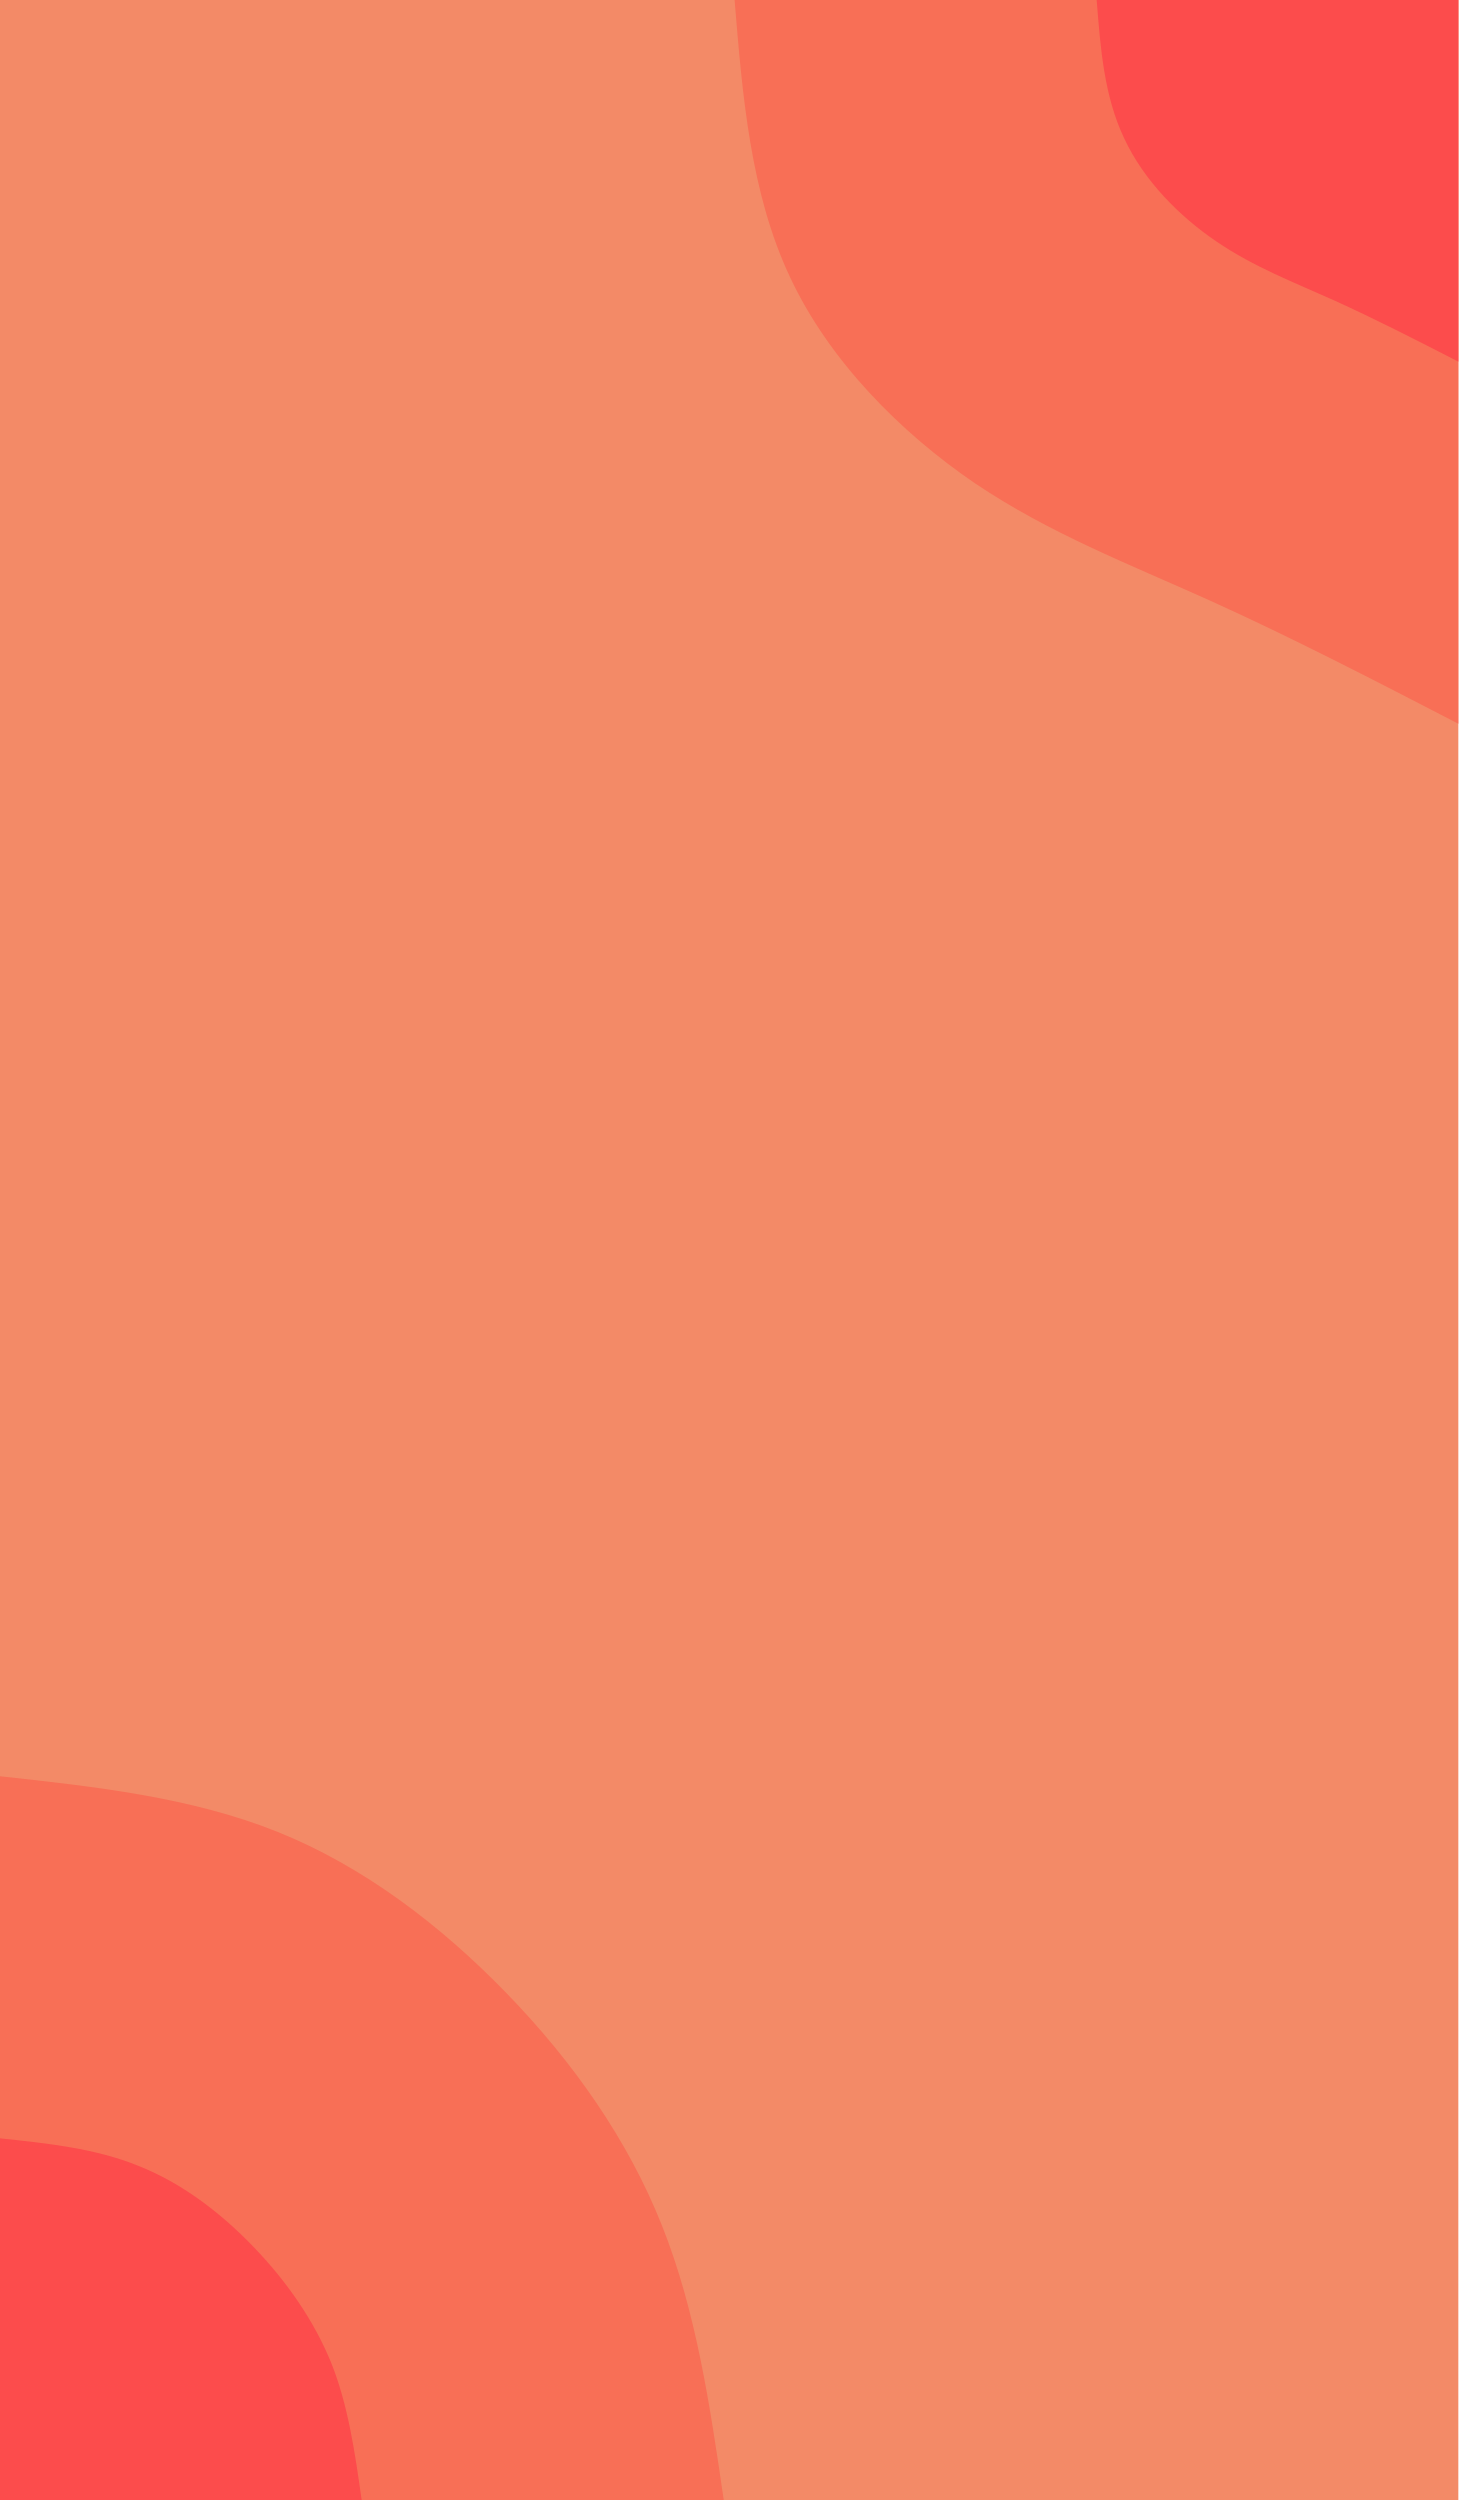
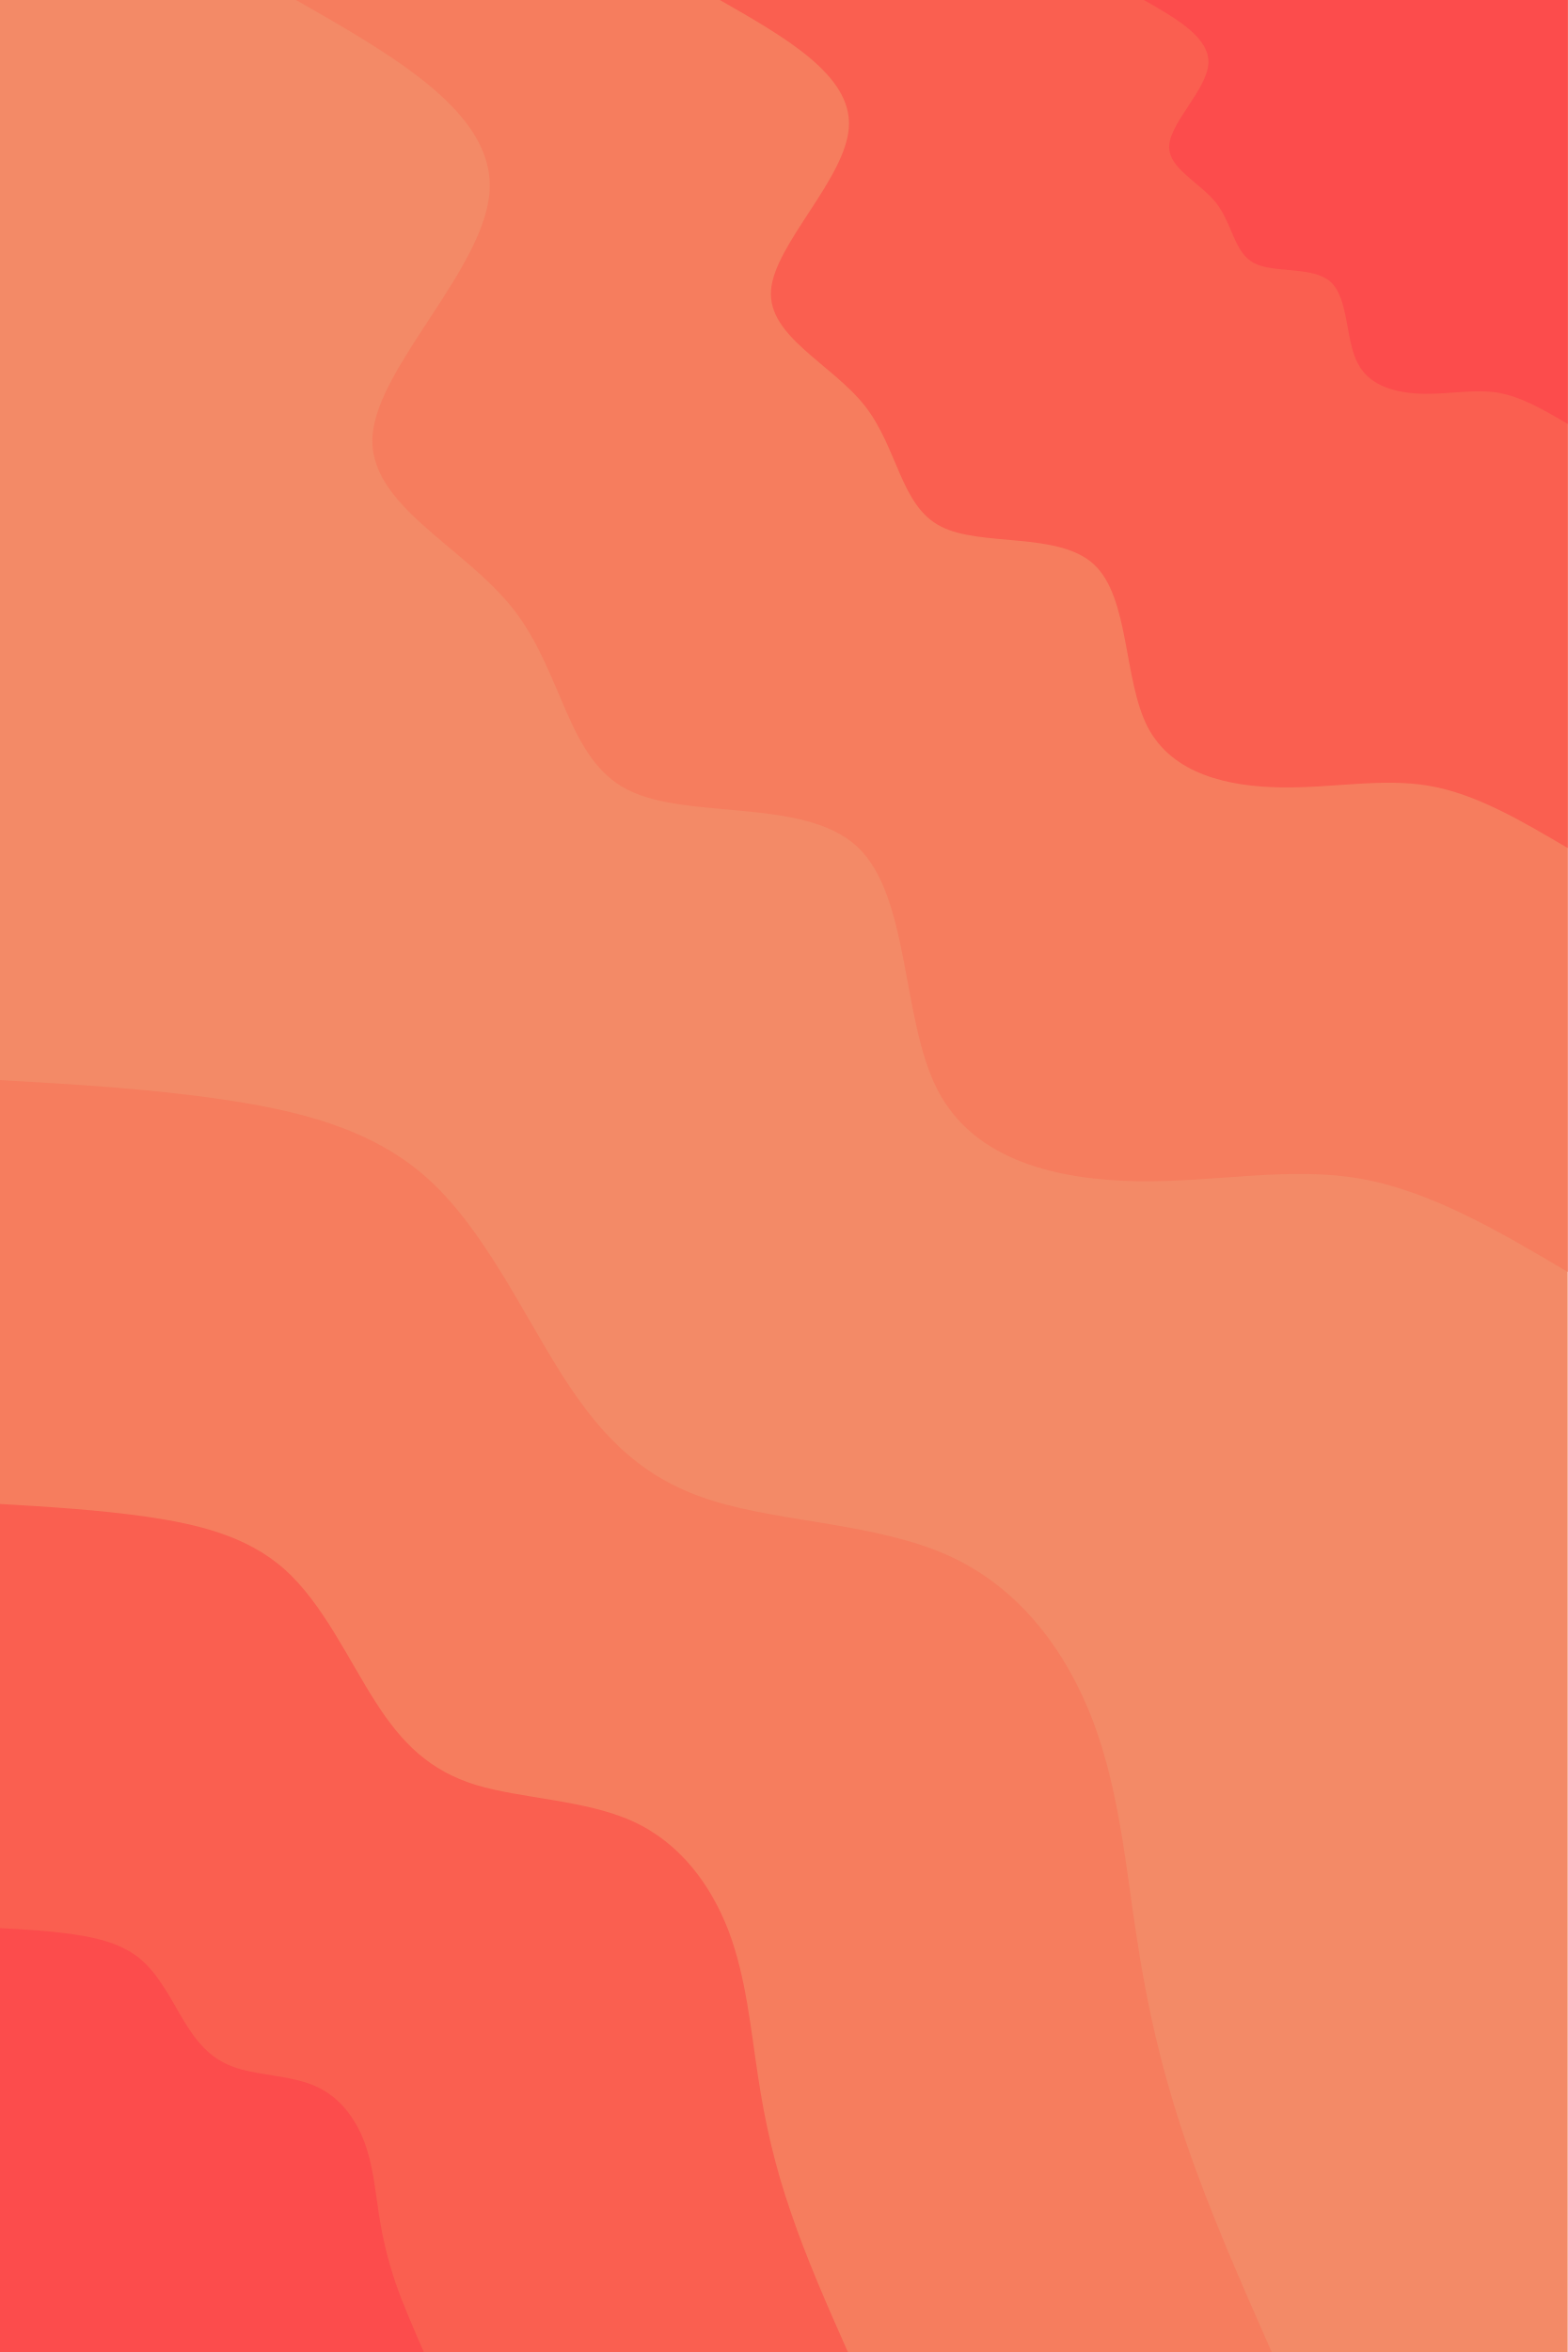
- <svg xmlns="http://www.w3.org/2000/svg" id="visual" viewBox="0 0 350 600" width="350" height="600" version="1.1">
-   <rect x="0" y="0" width="350" height="600" fill="#F38A67" />
+ <svg xmlns="http://www.w3.org/2000/svg" id="visual" viewBox="0 0 600 900" width="600" height="900" version="1.1">
+   <rect x="0" y="0" width="600" height="900" fill="#F38A67" />
  <defs>
    <linearGradient id="grad1_0" x1="0%" y1="0%" x2="100%" y2="100%">
      <stop offset="30%" stop-color="#fc4c4c" stop-opacity="1" />
      <stop offset="70%" stop-color="#fc4c4c" stop-opacity="1" />
    </linearGradient>
  </defs>
  <defs>
    <linearGradient id="grad1_1" x1="0%" y1="0%" x2="100%" y2="100%">
      <stop offset="30%" stop-color="#fc4c4c" stop-opacity="1" />
-       <stop offset="70%" stop-color="#f38a67" stop-opacity="1" />
+       <stop offset="70%" stop-color="#f86f56" stop-opacity="1" />
+     </linearGradient>
+   </defs>
+   <defs>
+     <linearGradient id="grad1_2" x1="0%" y1="0%" x2="100%" y2="100%">
+       <stop offset="30%" stop-color="#f38a67" stop-opacity="1" />
+       <stop offset="70%" stop-color="#f86f56" stop-opacity="1" />
    </linearGradient>
  </defs>
  <defs>
    <linearGradient id="grad2_0" x1="0%" y1="0%" x2="100%" y2="100%">
      <stop offset="30%" stop-color="#fc4c4c" stop-opacity="1" />
      <stop offset="70%" stop-color="#fc4c4c" stop-opacity="1" />
    </linearGradient>
  </defs>
  <defs>
    <linearGradient id="grad2_1" x1="0%" y1="0%" x2="100%" y2="100%">
-       <stop offset="30%" stop-color="#f38a67" stop-opacity="1" />
+       <stop offset="30%" stop-color="#f86f56" stop-opacity="1" />
      <stop offset="70%" stop-color="#fc4c4c" stop-opacity="1" />
    </linearGradient>
  </defs>
-   <g transform="translate(350, 0)">
-     <path d="M0 173.7C-20.1 163.3 -40.2 152.9 -59.7 144.1C-79.2 135.3 -98 128.1 -116 116C-133.9 103.8 -151 86.6 -160.4 66.5C-169.9 46.3 -171.8 23.1 -173.7 0L0 0Z" fill="#f86f56" />
-     <path d="M0 86.8C-10.1 81.6 -20.1 76.5 -29.8 72.1C-39.6 67.7 -49 64.1 -58 58C-67 51.9 -75.5 43.3 -80.2 33.2C-85 23.1 -85.9 11.6 -86.8 0L0 0Z" fill="#fc4c4c" />
+   <defs>
+     <linearGradient id="grad2_2" x1="0%" y1="0%" x2="100%" y2="100%">
+       <stop offset="30%" stop-color="#f86f56" stop-opacity="1" />
+       <stop offset="70%" stop-color="#f38a67" stop-opacity="1" />
+     </linearGradient>
+   </defs>
+   <g transform="translate(600, 0)">
+     <path d="M0 486.7C-26.2 471.2 -52.5 455.7 -79.5 451C-106.6 446.3 -134.5 452.4 -164.5 452C-194.6 451.5 -226.8 444.5 -241 417.4C-255.2 390.3 -251.5 343.1 -271.9 324C-292.3 305 -337 314 -360 302.1C-383.1 290.2 -384.5 257.3 -403.6 233C-422.7 208.7 -459.5 193.1 -457.4 166.5C-455.3 139.9 -414.2 102.3 -412.6 72.8C-411 43.2 -448.9 21.6 -486.7 0L0 0Z" fill="#f67d5e" />
+     <path d="M0 324.5C-17.5 314.2 -35 303.8 -53 300.7C-71.1 297.6 -89.6 301.6 -109.7 301.3C-129.7 301 -151.2 296.4 -160.7 278.3C-170.1 260.2 -167.6 228.7 -181.3 216C-194.9 203.3 -224.7 209.4 -240 201.4C-255.4 193.5 -256.3 171.5 -269 155.3C-281.8 139.1 -306.3 128.7 -304.9 111C-303.5 93.3 -276.2 68.2 -275.1 48.5C-274 28.8 -299.3 14.4 -324.5 0L0 0Z" fill="#fa5f50" />
+     <path d="M0 162.2C-8.7 157.1 -17.5 151.9 -26.5 150.3C-35.5 148.8 -44.8 150.8 -54.8 150.7C-64.9 150.5 -75.6 148.2 -80.3 139.1C-85.1 130.1 -83.8 114.4 -90.6 108C-97.4 101.7 -112.3 104.7 -120 100.7C-127.7 96.7 -128.2 85.8 -134.5 77.7C-140.9 69.6 -153.2 64.4 -152.5 55.5C-151.8 46.6 -138.1 34.1 -137.5 24.3C-137 14.4 -149.6 7.2 -162.2 0L0 0Z" fill="#fc4c4c" />
  </g>
-   <g transform="translate(0, 600)">
-     <path d="M0 -173.7C22.9 -171.2 45.7 -168.7 66.5 -160.4C87.2 -152.1 105.7 -138 121.6 -121.6C137.5 -105.2 150.7 -86.5 158.9 -65.8C167.1 -45.2 170.4 -22.6 173.7 0L0 0Z" fill="#f86f56" />
-     <path d="M0 -86.8C11.4 -85.6 22.9 -84.4 33.2 -80.2C43.6 -76.1 52.9 -69 60.8 -60.8C68.7 -52.6 75.3 -43.2 79.5 -32.9C83.6 -22.6 85.2 -11.3 86.8 0L0 0Z" fill="#fc4c4c" />
+   <g transform="translate(0, 900)">
+     <path d="M0 -486.7C28.1 -485.1 56.1 -483.5 84.5 -479.4C112.9 -475.2 141.7 -468.7 163.5 -449.2C185.3 -429.7 200.1 -397.3 215.5 -373.3C230.9 -349.2 246.9 -333.6 273.2 -325.6C299.4 -317.5 335.9 -317 363.1 -304.7C390.3 -292.4 408.1 -268.2 418.3 -241.5C428.4 -214.8 430.9 -185.5 435.1 -158.4C439.2 -131.2 445.1 -106.1 454 -80.1C462.9 -54 474.8 -27 486.7 0L0 0Z" fill="#f67d5e" />
+     <path d="M0 -324.5C18.7 -323.4 37.4 -322.3 56.3 -319.6C75.3 -316.8 94.5 -312.4 109 -299.4C123.5 -286.5 133.4 -264.8 143.7 -248.8C153.9 -232.8 164.6 -222.4 182.1 -217C199.6 -211.7 224 -211.3 242.1 -203.1C260.2 -194.9 272.1 -178.8 278.9 -161C285.6 -143.2 287.3 -123.7 290.1 -105.6C292.8 -87.5 296.7 -70.7 302.7 -53.4C308.6 -36 316.5 -18 324.5 0L0 0Z" fill="#fa5f50" />
+     <path d="M0 -162.2C9.4 -161.7 18.7 -161.2 28.2 -159.8C37.6 -158.4 47.2 -156.2 54.5 -149.7C61.8 -143.2 66.7 -132.4 71.8 -124.4C77 -116.4 82.3 -111.2 91.1 -108.5C99.8 -105.8 112 -105.7 121 -101.6C130.1 -97.5 136 -89.4 139.4 -80.5C142.8 -71.6 143.6 -61.8 145 -52.8C146.4 -43.7 148.4 -35.4 151.3 -26.7C154.3 -18 158.3 -9 162.2 0L0 0Z" fill="#fc4c4c" />
  </g>
</svg>
